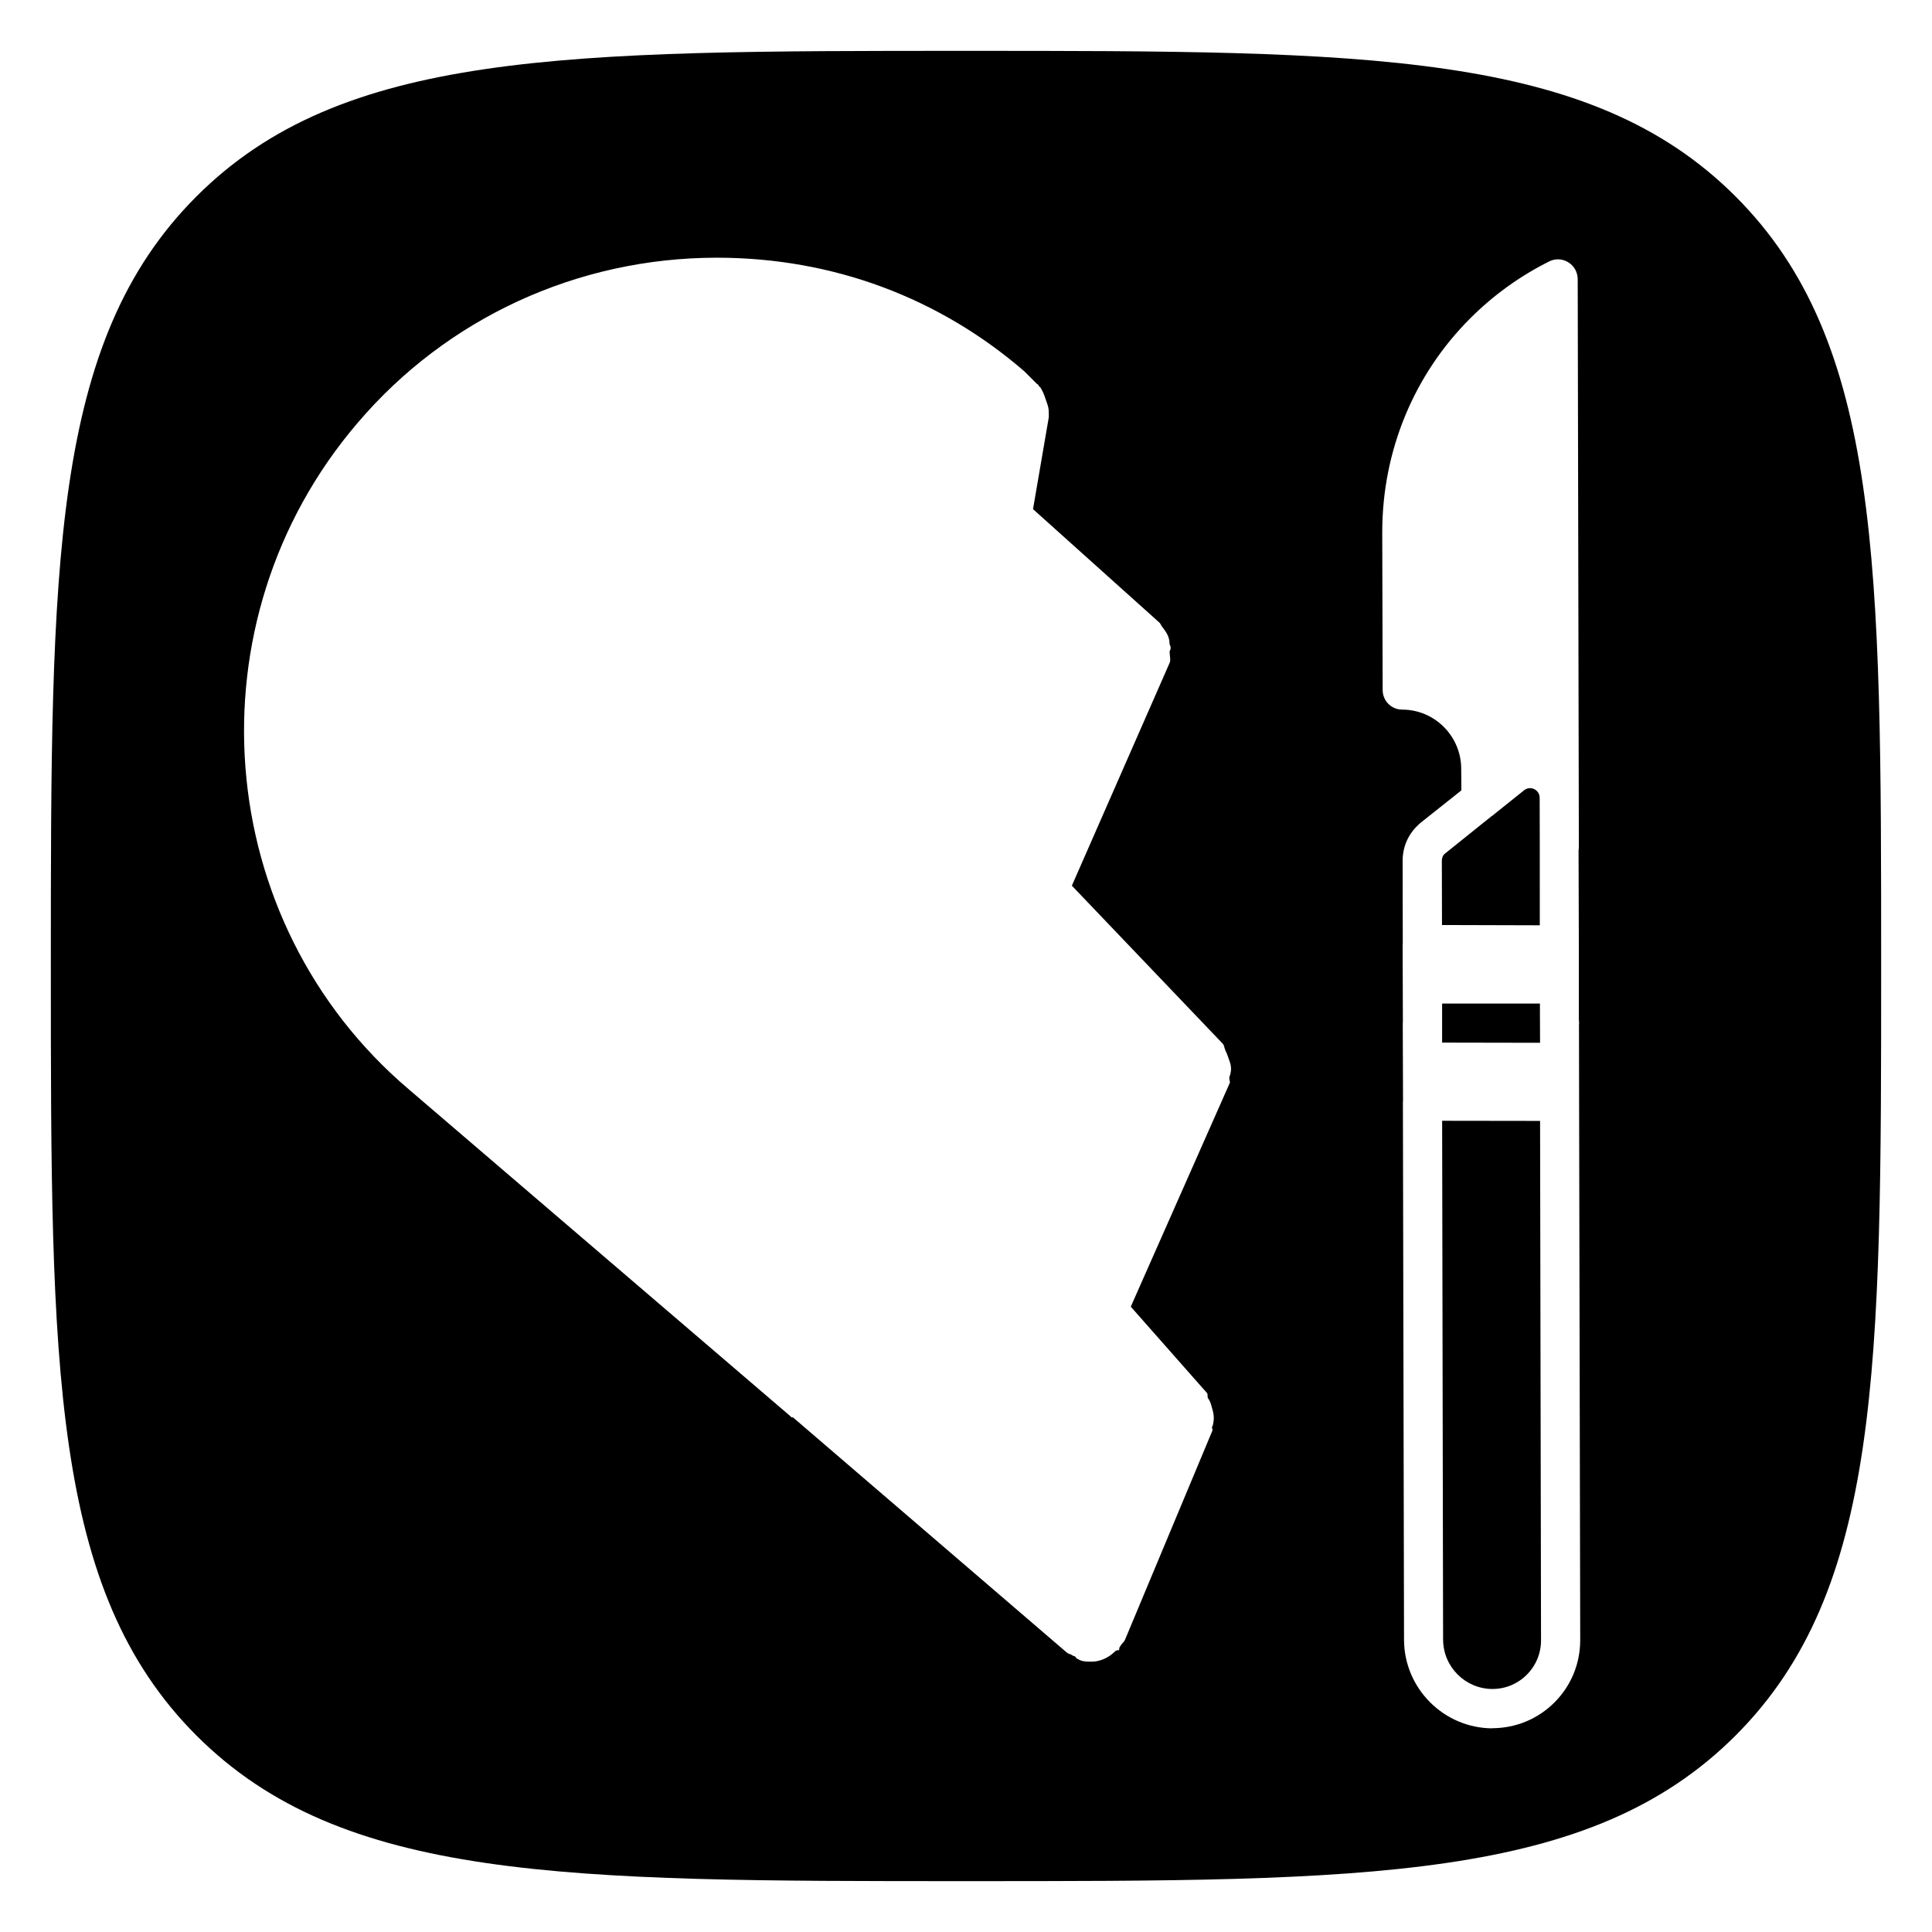
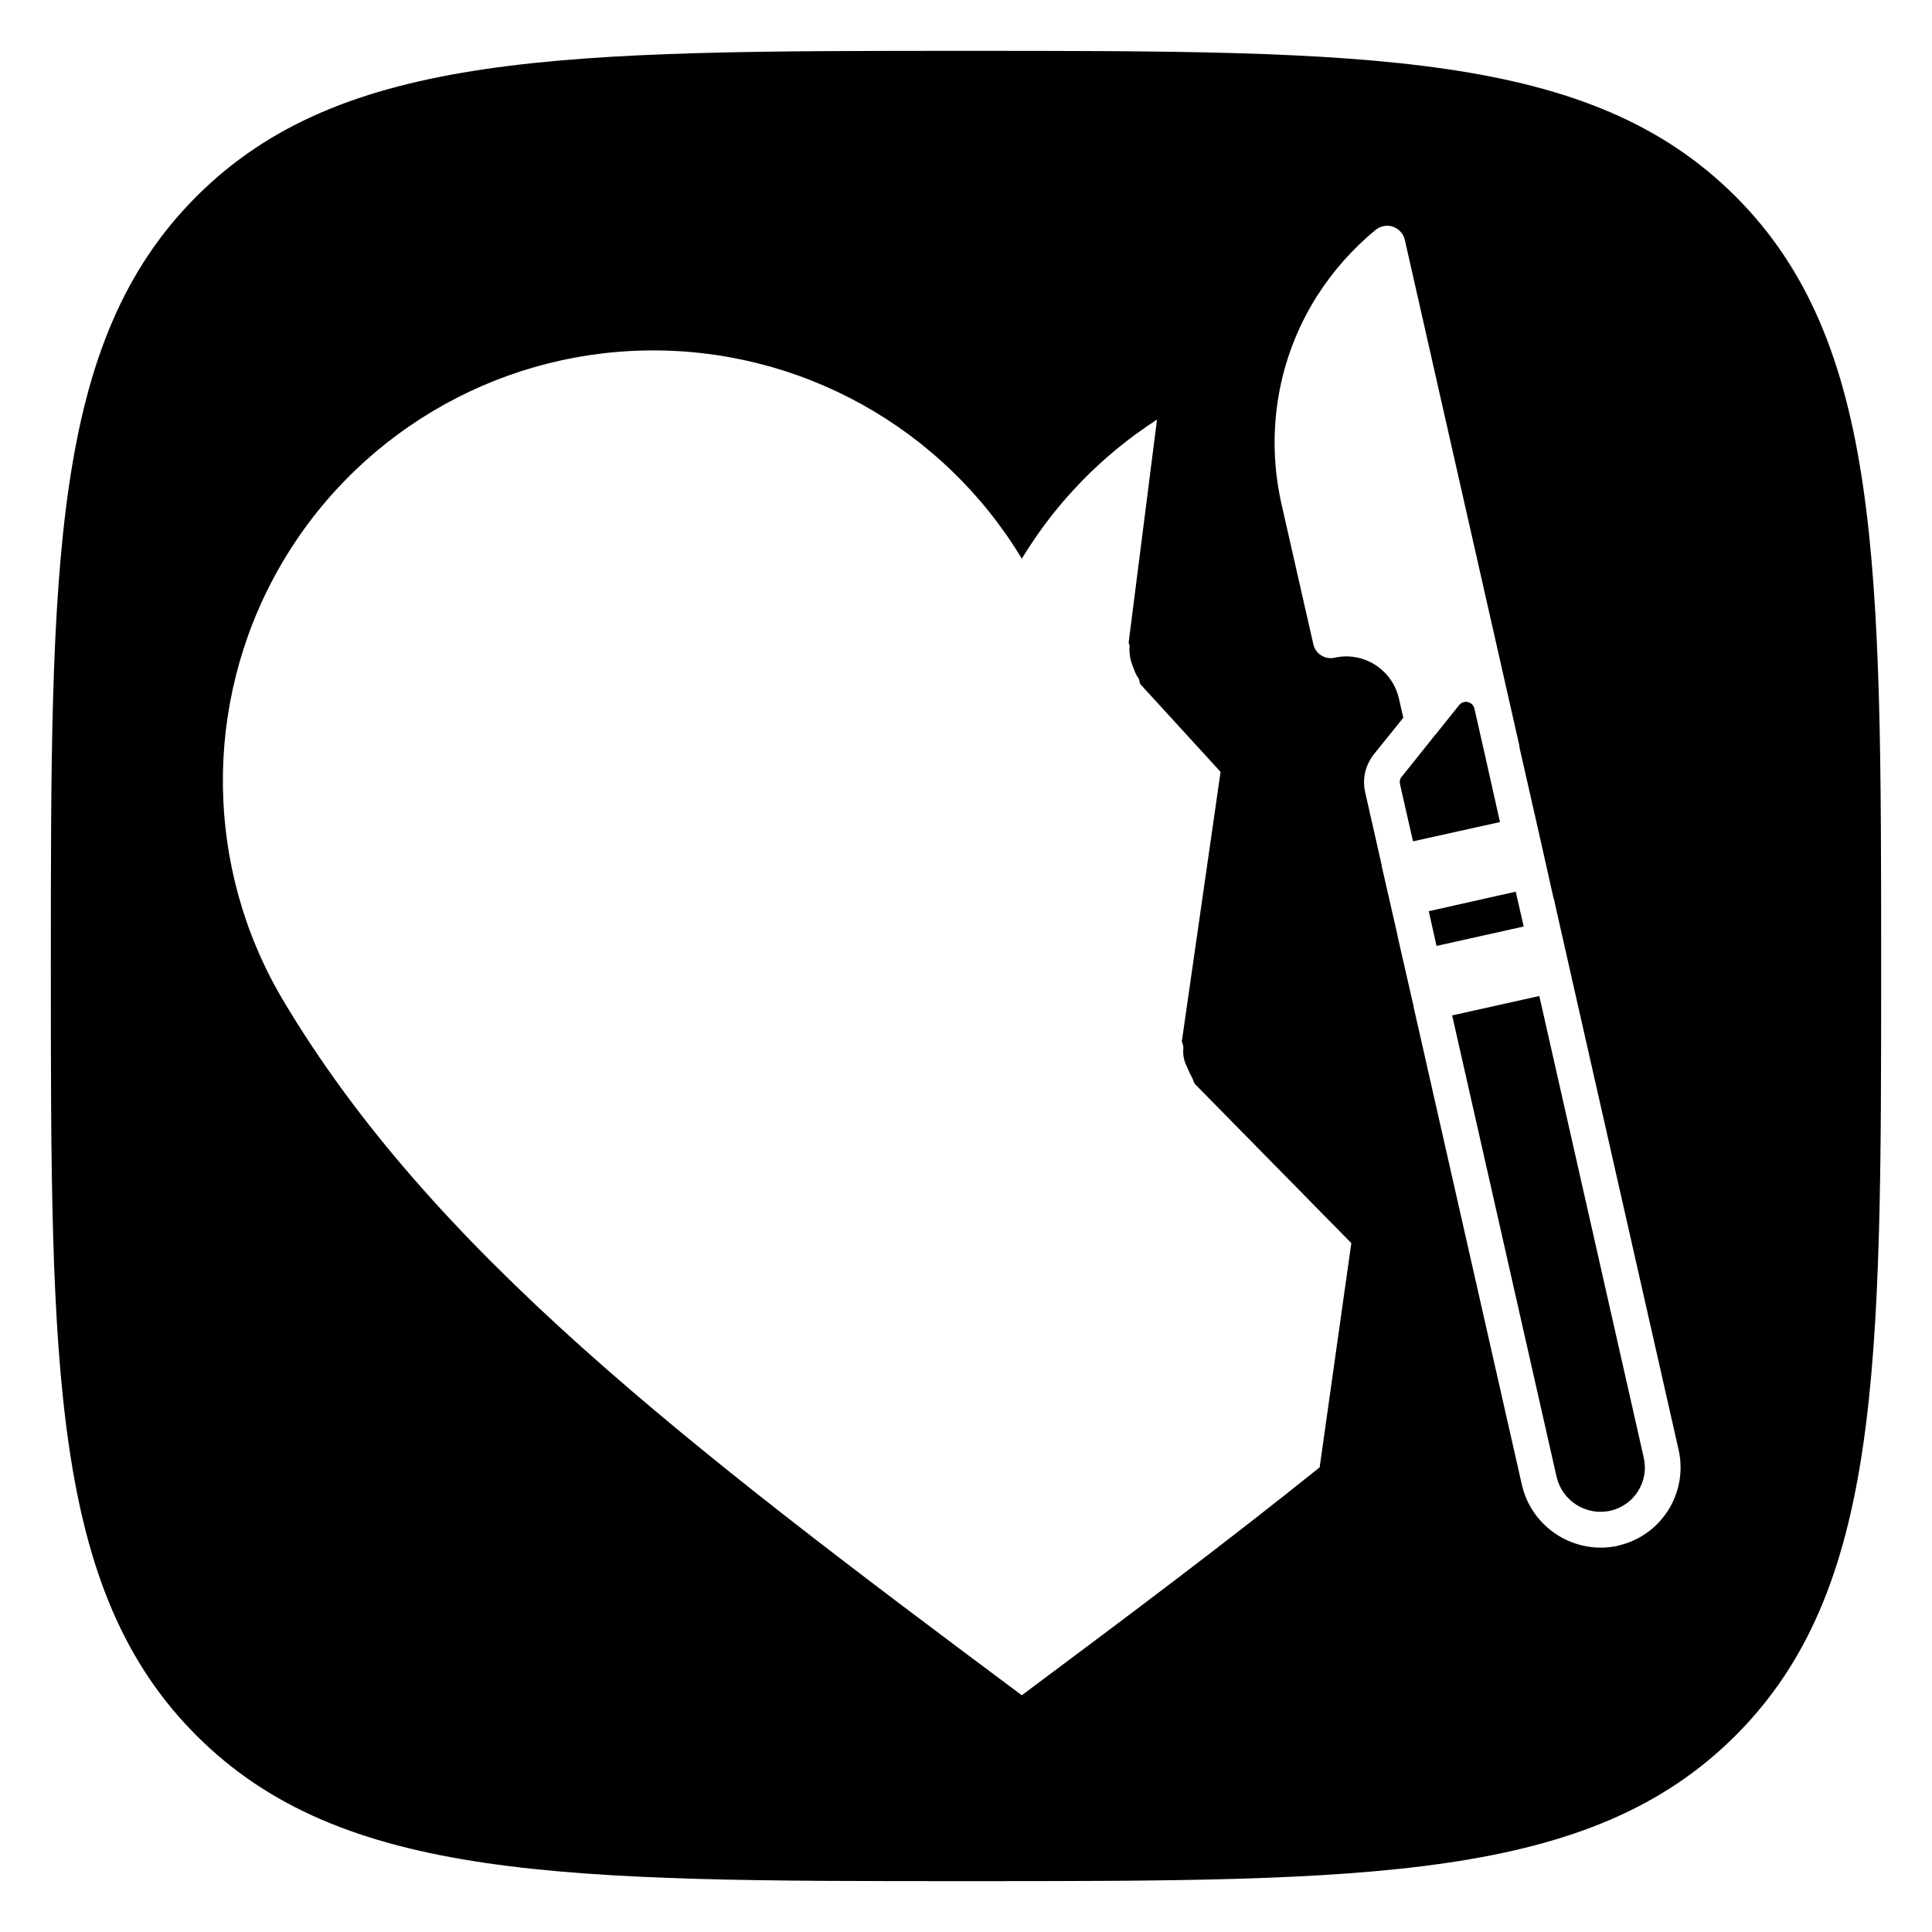
<svg xmlns="http://www.w3.org/2000/svg" xmlns:ns1="https://boxy-svg.com" id="main-svg" version="1.1" x="0px" y="0px" width="500px" height="500px" viewBox="-85 -85 170 170">
  <defs>
    <ns1:export>
      <ns1:file format="png" path="squircle.png" width="500" height="500" />
    </ns1:export>
    <clipPath id="clip-0">
      <path stroke-width="4.04" d="M 0 80.525 C 35.286 80.525 54.902 80.525 67.714 67.713 C 80.526 54.901 80.526 35.285 80.526 -0.001 C 80.526 -35.287 80.526 -54.905 67.714 -67.715 C 54.902 -80.525 35.286 -80.525 0 -80.525 C -35.286 -80.525 -54.902 -80.525 -67.714 -67.715 C -80.526 -54.905 -80.526 -35.287 -80.526 -0.001 C -80.526 35.285 -80.526 54.901 -67.714 67.713 C -54.902 80.525 -35.286 80.525 0 80.525 Z" style="fill: rgb(255, 255, 255); stroke-width: 4.04;" />
    </clipPath>
-     <linearGradient gradientUnits="userSpaceOnUse" x1="37.635" y1="-349.78" x2="37.635" y2="361.531" id="gradient-35" gradientTransform="matrix(0.238995, 0, 0, 0.238995, -8.994951, -1.406342)">
+     <linearGradient gradientUnits="userSpaceOnUse" x1="37.635" y1="-349.78" x2="37.635" y2="361.531" id="gradient-1" gradientTransform="matrix(0.238995, 0, 0, 0.238995, -8.995857, -1.407441)">
      <stop offset="0" style="stop-color: oklch(0.772 0.303 162);" />
      <stop offset="1" style="stop-color: oklch(0.414 0.181 164);" />
    </linearGradient>
  </defs>
  <g style="clip-path: url(&quot;#clip-0&quot;);">
-     <rect x="-85" y="-85" width="170" height="170" style="fill: url(&quot;#gradient-35&quot;); stroke-width: 0.85;" />
-     <path d="M 46.293 67.068 C 48.364 67.068 50.317 66.263 51.78 64.801 C 53.243 63.336 54.045 61.387 54.046 59.315 L 53.948 11.923 L 53.937 5.133 L 53.948 5.024 C 53.948 5.024 53.948 4.903 53.938 4.84 C 53.938 4.796 53.926 4.732 53.924 4.682 L 53.924 -1.874 L 53.901 -10.141 C 53.901 -10.141 53.913 -10.226 53.913 -10.274 C 53.923 -10.336 53.926 -10.406 53.926 -10.481 L 53.825 -60.45 C 53.813 -61.059 53.51 -61.608 53 -61.918 C 52.487 -62.241 51.85 -62.265 51.326 -62.002 C 48.696 -60.688 46.355 -58.981 44.357 -56.976 C 39.457 -52.081 36.625 -45.382 36.626 -38.162 L 36.663 -24.28 C 36.663 -23.329 37.433 -22.559 38.382 -22.56 C 41.235 -22.559 43.562 -20.233 43.574 -17.368 L 43.589 -15.454 L 40.017 -12.615 C 39.883 -12.503 39.773 -12.395 39.663 -12.286 C 38.857 -11.478 38.419 -10.409 38.419 -9.262 L 38.432 -1.985 C 38.432 -1.985 38.419 -1.925 38.419 -1.874 L 38.442 5 L 38.431 5.012 C 38.431 5.012 38.455 11.914 38.455 11.914 L 38.444 11.924 C 38.444 11.924 38.543 59.315 38.543 59.315 C 38.569 63.579 42.04 67.054 46.308 67.08 L 46.293 67.068 Z M 41.894 6.741 L 41.894 3.305 L 50.499 3.307 C 50.499 3.307 50.512 6.757 50.512 6.757 L 41.894 6.741 Z M 41.87 -9.274 C 41.87 -9.516 41.968 -9.761 42.163 -9.905 L 46.233 -13.173 C 46.342 -13.236 46.452 -13.319 46.539 -13.406 L 49.112 -15.466 C 49.258 -15.587 49.44 -15.65 49.634 -15.65 C 50.099 -15.65 50.478 -15.271 50.478 -14.807 L 50.488 -10.455 L 50.489 -3.582 L 41.884 -3.606 L 41.87 -9.274 Z M 41.98 59.289 L 41.896 13.619 L 50.514 13.631 L 50.598 59.328 C 50.598 60.474 50.159 61.546 49.343 62.364 C 48.527 63.18 47.455 63.617 46.309 63.617 C 43.932 63.605 41.995 61.668 41.982 59.291 L 41.98 59.289 Z M 21.702 40.471 C 21.835 39.965 21.835 39.581 21.702 39.081 C 21.575 38.7 21.575 38.451 21.32 38.067 C 21.195 37.938 21.32 37.687 21.195 37.562 L 14.499 29.977 L 23.227 10.251 C 23.227 10.125 23.097 9.876 23.227 9.62 C 23.351 9.238 23.351 8.857 23.227 8.485 C 23.097 8.104 22.973 7.726 22.845 7.472 C 22.721 7.212 22.721 6.961 22.591 6.837 L 9.315 -7.068 L 17.914 -26.666 C 18.04 -26.918 17.914 -27.296 17.914 -27.677 C 18.04 -27.932 18.04 -28.059 17.914 -28.313 C 17.914 -28.946 17.66 -29.327 17.281 -29.827 C 17.155 -29.955 17.155 -30.078 17.025 -30.21 L 5.897 -40.2 L 7.285 -48.283 L 7.285 -48.666 C 7.285 -49.178 7.158 -49.43 7.033 -49.8 C 6.905 -50.181 6.78 -50.563 6.521 -50.946 C 6.398 -50.946 6.398 -51.196 6.267 -51.196 L 5.128 -52.332 C -2.329 -58.778 -11.686 -62.324 -21.926 -62.324 C -34.191 -62.324 -45.701 -57 -53.539 -47.782 C -68.458 -30.332 -66.437 -3.907 -48.991 10.885 L -15.48 39.59 L -15.355 39.715 L -15.228 39.715 L 8.92 60.454 C 9.171 60.578 9.301 60.578 9.424 60.705 C 9.676 60.705 9.676 60.96 9.808 60.96 C 10.188 61.211 10.566 61.211 11.079 61.211 C 11.833 61.211 12.591 60.831 13.095 60.325 C 13.224 60.2 13.348 60.2 13.478 60.2 C 13.478 60.074 13.478 59.947 13.599 59.818 C 13.73 59.566 13.852 59.566 13.981 59.31 L 21.695 40.852 C 21.702 40.723 21.578 40.592 21.702 40.471 Z" style="stroke-width: 0.34; fill: rgb(255, 255, 255);" />
+     <rect x="-85" y="-85" width="170" height="170" style="fill: url(&quot;#gradient-1&quot;); stroke-width: 0.85;" />
+     <path d="M 57.354 51.007 C 59.196 50.596 60.772 49.488 61.782 47.897 C 62.79 46.304 63.115 44.409 62.703 42.567 L 53.159 0.437 L 51.795 -5.601 L 51.782 -5.699 C 51.782 -5.699 51.758 -5.807 51.737 -5.863 C 51.726 -5.902 51.704 -5.954 51.692 -6.001 L 50.383 -11.831 L 48.714 -19.176 C 48.714 -19.176 48.706 -19.257 48.696 -19.299 C 48.692 -19.355 48.683 -19.419 48.668 -19.488 L 38.605 -63.926 C 38.476 -64.432 38.094 -64.872 37.578 -65.047 C 37.06 -65.241 36.49 -65.111 36.076 -64.799 C 33.998 -63.096 32.258 -61.11 30.877 -58.933 C 27.498 -53.597 26.316 -47.072 27.759 -40.654 L 30.562 -28.313 C 30.751 -27.468 31.587 -26.938 32.434 -27.127 C 34.971 -27.696 37.504 -26.092 38.089 -23.545 L 38.48 -21.847 L 35.872 -18.608 C 35.776 -18.483 35.697 -18.363 35.624 -18.244 C 35.068 -17.367 34.89 -16.328 35.12 -15.308 L 36.584 -8.838 C 36.584 -8.838 36.584 -8.782 36.592 -8.736 L 37.987 -2.628 L 37.978 -2.612 C 37.978 -2.612 39.379 3.519 39.379 3.519 L 39.37 3.531 C 39.37 3.531 48.915 45.66 48.915 45.66 C 49.787 49.449 53.57 51.845 57.37 51.016 L 57.354 51.007 Z M 41.403 -1.767 L 40.719 -4.822 L 48.371 -6.54 C 48.371 -6.54 49.072 -3.474 49.072 -3.474 L 41.403 -1.767 Z M 38.187 -16.006 C 38.139 -16.224 38.175 -16.459 38.321 -16.628 L 41.29 -20.346 C 41.374 -20.423 41.455 -20.518 41.515 -20.612 L 43.392 -22.958 C 43.496 -23.093 43.644 -23.186 43.82 -23.226 C 44.231 -23.32 44.646 -23.058 44.739 -22.646 L 45.615 -18.776 L 46.987 -12.665 L 39.331 -10.969 L 38.187 -16.006 Z M 51.967 44.951 L 42.778 4.348 L 50.447 2.64 L 59.637 43.264 C 59.868 44.286 59.69 45.324 59.129 46.216 C 58.564 47.105 57.699 47.708 56.679 47.936 C 54.564 48.4 52.455 47.063 51.97 44.953 L 51.967 44.951 Z M 4.909 64.168 C -24.694 42.093 -47.007 25.027 -60.117 2.971 C -66.988 -8.641 -67.15 -23.031 -60.563 -34.801 C -53.968 -46.573 -41.613 -53.946 -28.124 -54.162 C -14.633 -54.375 -2.05 -47.398 4.912 -35.84 C 7.925 -40.817 12.008 -44.984 16.806 -48.078 L 14.311 -28.452 C 14.332 -28.302 14.459 -28.172 14.38 -28.016 C 14.371 -27.422 14.445 -26.984 14.651 -26.433 C 14.831 -26.017 14.879 -25.733 15.167 -25.334 C 15.293 -25.205 15.24 -24.897 15.366 -24.772 L 22.4 -17.081 L 18.992 6.628 C 19.016 6.77 19.174 7.036 19.115 7.345 C 19.086 7.798 19.16 8.233 19.336 8.642 C 19.519 9.055 19.693 9.466 19.851 9.737 C 20.002 10.017 20.051 10.302 20.184 10.425 L 33.905 24.383 L 31.119 44.114 C 23.176 50.502 14.42 57.078 4.909 64.168 Z" style="stroke-width: 0.34; fill: rgb(255, 255, 255);" />
  </g>
</svg>
